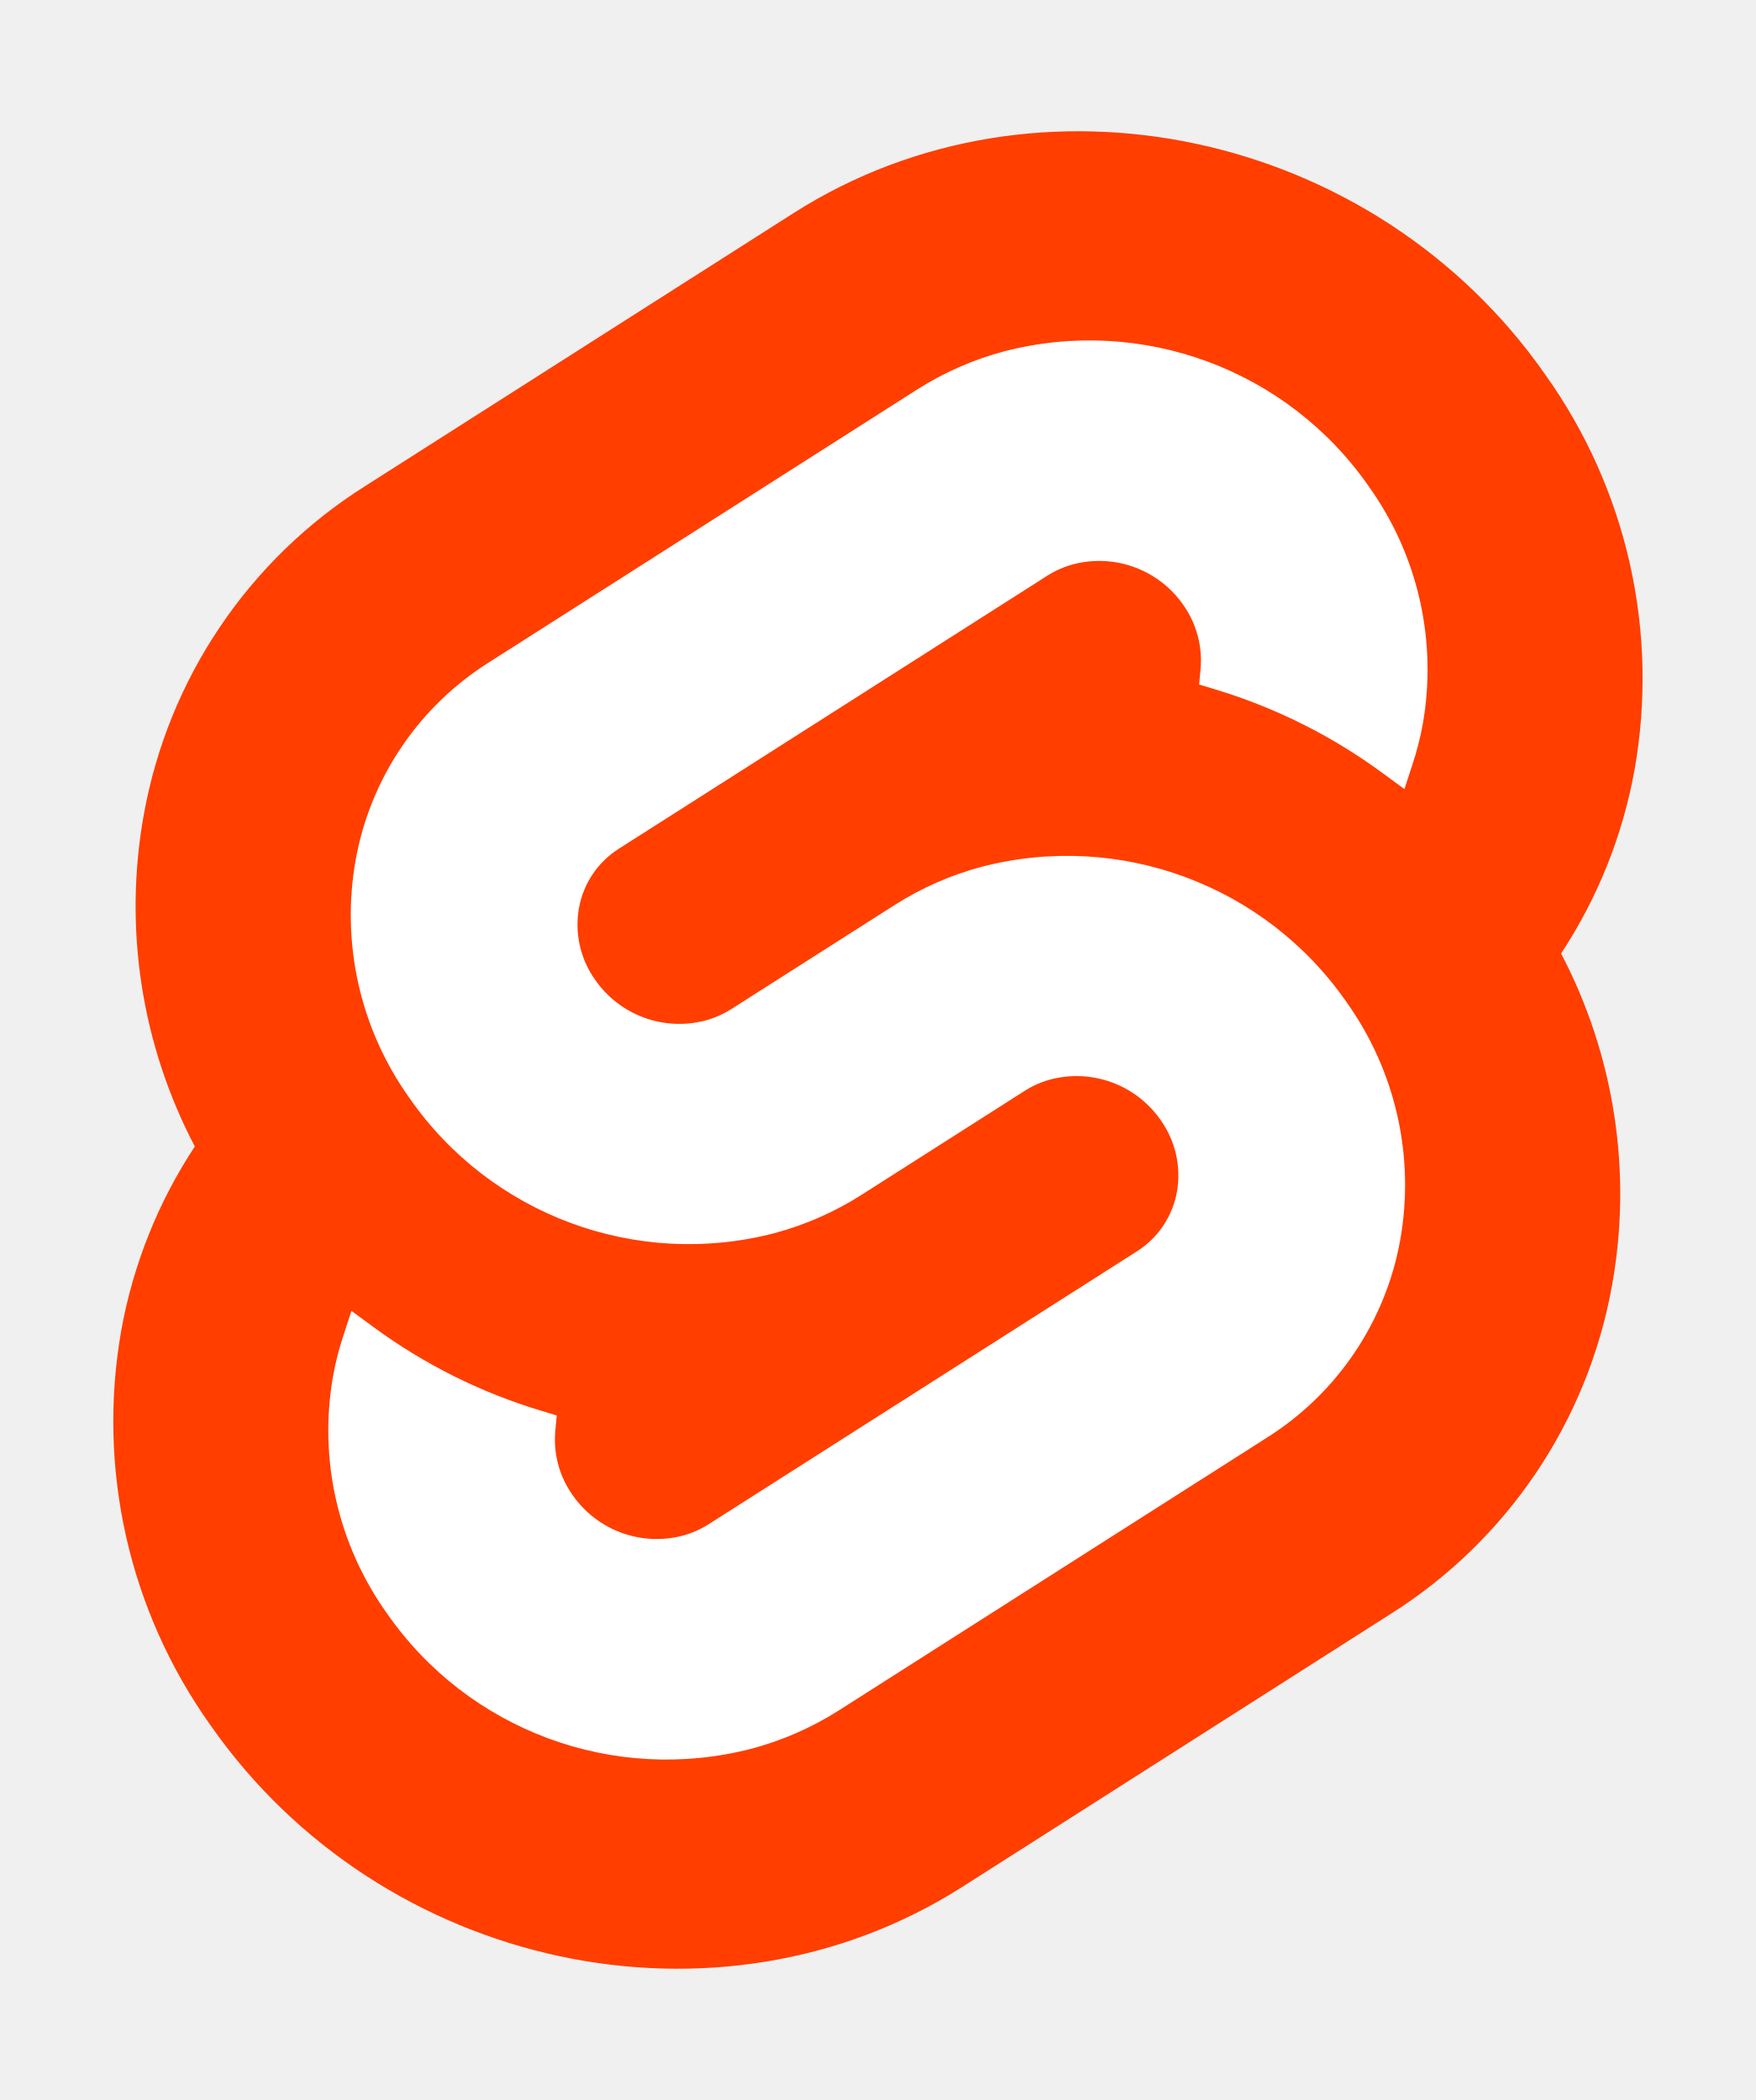
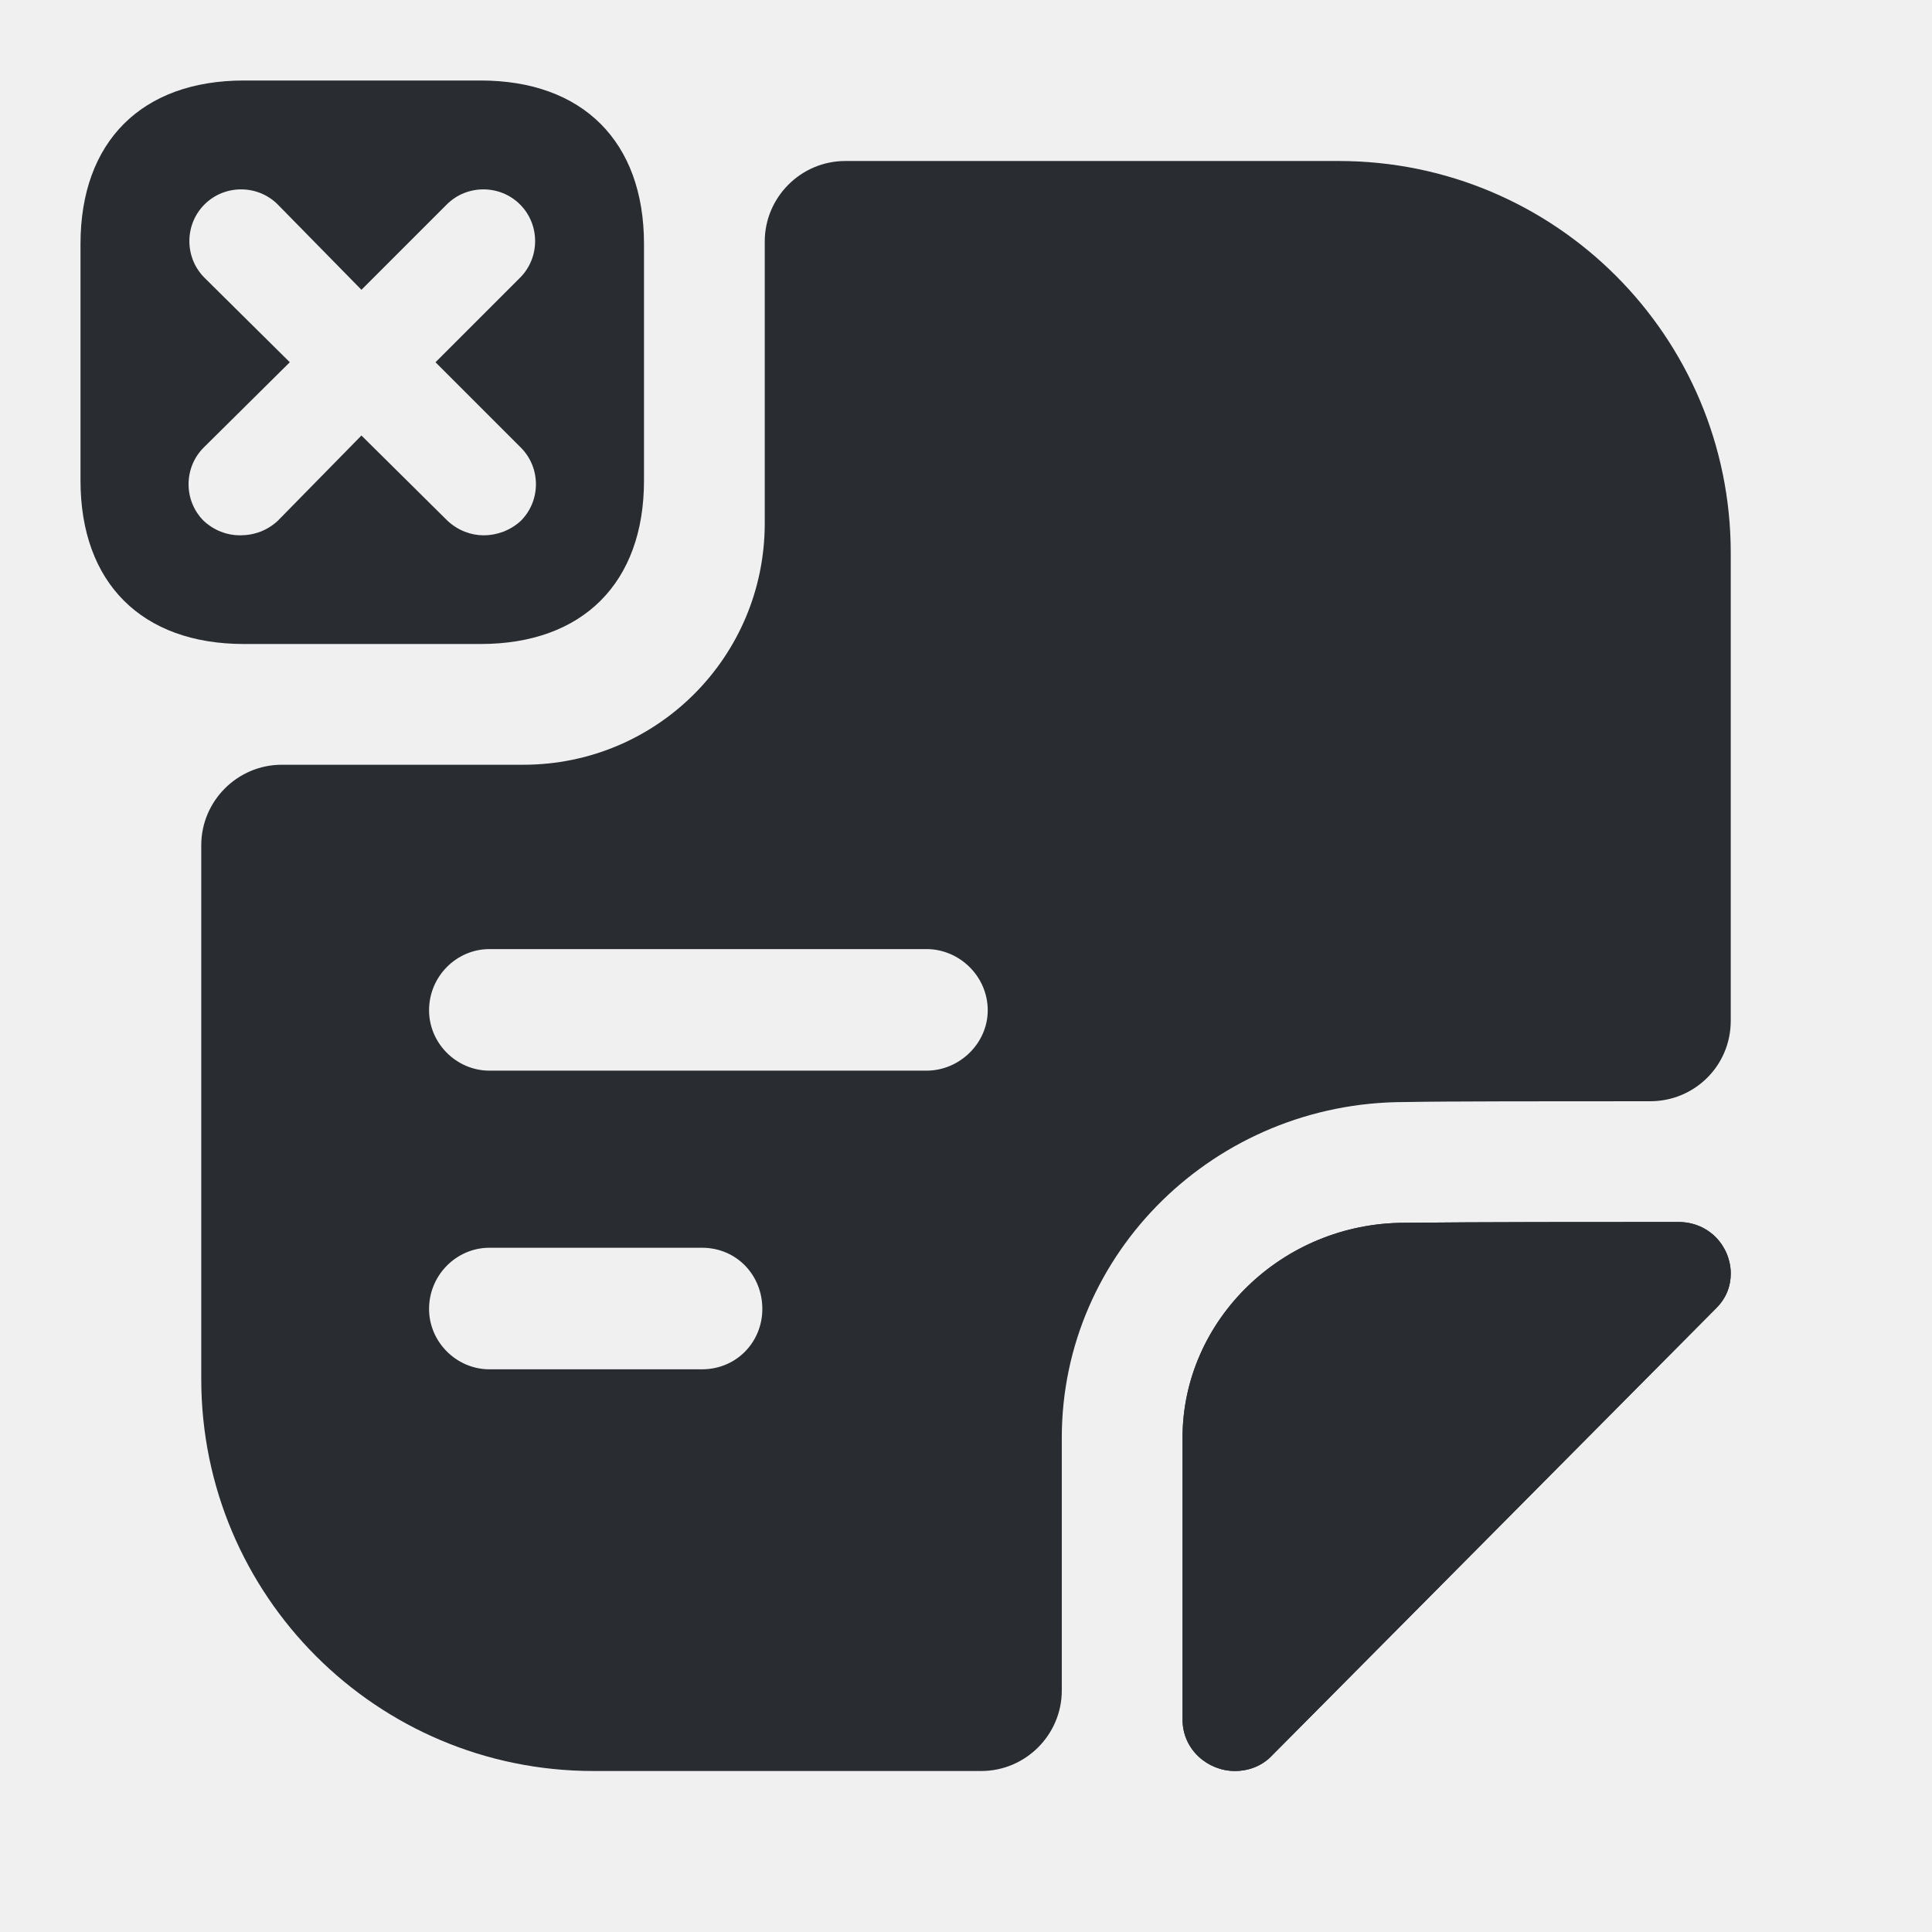
- <svg xmlns="http://www.w3.org/2000/svg" width="107" height="128" viewBox="0 0 107 128">
-   <path d="M94.157 22.819c-10.4-14.885-30.94-19.297-45.792-9.835L22.282 29.608A29.92 29.92 0 0 0 8.764 49.65a31.5 31.5 0 0 0 3.108 20.231 30 30 0 0 0-4.477 11.183 31.9 31.9 0 0 0 5.448 24.116c10.402 14.887 30.942 19.297 45.791 9.835l26.083-16.624A29.92 29.92 0 0 0 98.235 78.35a31.53 31.53 0 0 0-3.105-20.232 30 30 0 0 0 4.474-11.182 31.88 31.88 0 0 0-5.447-24.116" style="fill:#ff3e00" />
-   <path d="M45.817 106.582a20.72 20.72 0 0 1-22.237-8.243 19.17 19.17 0 0 1-3.277-14.503 18 18 0 0 1 .624-2.435l.49-1.498 1.337.981a33.6 33.6 0 0 0 10.203 5.098l.97.294-.09.968a5.85 5.85 0 0 0 1.052 3.878 6.24 6.24 0 0 0 6.695 2.485 5.8 5.8 0 0 0 1.603-.704L69.27 76.28a5.43 5.43 0 0 0 2.45-3.631 5.8 5.8 0 0 0-.987-4.371 6.24 6.24 0 0 0-6.698-2.487 5.7 5.7 0 0 0-1.6.704l-9.953 6.345a19 19 0 0 1-5.296 2.326 20.72 20.72 0 0 1-22.237-8.243 19.17 19.17 0 0 1-3.277-14.502 17.99 17.99 0 0 1 8.13-12.052l26.081-16.623a19 19 0 0 1 5.3-2.329 20.72 20.72 0 0 1 22.237 8.243 19.17 19.17 0 0 1 3.277 14.503 18 18 0 0 1-.624 2.435l-.49 1.498-1.337-.98a33.6 33.6 0 0 0-10.203-5.1l-.97-.294.09-.968a5.86 5.86 0 0 0-1.052-3.878 6.24 6.24 0 0 0-6.696-2.485 5.8 5.8 0 0 0-1.602.704L37.73 51.72a5.42 5.42 0 0 0-2.449 3.63 5.79 5.79 0 0 0 .986 4.372 6.24 6.24 0 0 0 6.698 2.486 5.8 5.8 0 0 0 1.602-.704l9.952-6.342a19 19 0 0 1 5.295-2.328 20.72 20.72 0 0 1 22.237 8.242 19.17 19.17 0 0 1 3.277 14.503 18 18 0 0 1-8.13 12.053l-26.081 16.622a19 19 0 0 1-5.3 2.328" style="fill:#fff" />
+ <svg xmlns="http://www.w3.org/2000/svg" width="128" height="128" viewBox="0 0 24 24" fill="none">
+   <path d="M5.97 1H3.03C1.76 1 1 1.76 1 3.03V5.97C1 7.24 1.76 8 3.03 8H5.97C7.24 8 8 7.24 8 5.97V3.03C8 1.76 7.24 1 5.97 1ZM6.47 5.56C6.72 5.81 6.72 6.22 6.47 6.47C6.34 6.59 6.17 6.65 6.01 6.65C5.85 6.65 5.69 6.59 5.56 6.47L4.49 5.41L3.45 6.47C3.32 6.59 3.16 6.65 2.98 6.65C2.82 6.65 2.66 6.59 2.53 6.47C2.28 6.22 2.28 5.81 2.53 5.56L3.6 4.5L2.54 3.45C2.29 3.2 2.29 2.79 2.54 2.54C2.79 2.29 3.2 2.29 3.45 2.54L4.49 3.6L5.55 2.54C5.8 2.29 6.21 2.29 6.46 2.54C6.71 2.79 6.71 3.2 6.46 3.45L5.41 4.5L6.47 5.56Z" fill="#292D32" />
+   <path d="M21.5 15.82C21.5 15.97 21.45 16.12 21.32 16.25C19.869 17.71 17.29 20.31 15.809 21.8C15.68 21.94 15.509 22 15.339 22C15.009 22 14.69 21.74 14.69 21.36V17.86C14.69 16.4 15.93 15.19 17.45 15.19C18.399 15.18 19.72 15.18 20.849 15.18C21.239 15.18 21.5 15.49 21.5 15.82Z" fill="#292D32" />
+   <path d="M21.5 15.82C21.5 15.97 21.45 16.12 21.32 16.25C19.869 17.71 17.29 20.31 15.809 21.8C15.68 21.94 15.509 22 15.339 22C15.009 22 14.69 21.74 14.69 21.36V17.86C14.69 16.4 15.93 15.19 17.45 15.19C18.399 15.18 19.72 15.18 20.849 15.18C21.239 15.18 21.5 15.49 21.5 15.82Z" fill="#292D32" />
+   <path d="M16.63 2H10.5C9.95 2 9.5 2.45 9.5 3V6.5C9.5 8.16 8.16 9.5 6.5 9.5H3.5C2.95 9.5 2.5 9.95 2.5 10.5V17.13C2.5 19.82 4.68 22 7.37 22H12.19C12.74 22 13.19 21.55 13.19 21V17.86C13.19 15.56 15.1 13.69 17.45 13.69C17.98 13.68 19.27 13.68 20.5 13.68C21.05 13.68 21.5 13.24 21.5 12.68V6.87C21.5 4.18 19.32 2 16.63 2ZM8.72 17.01H6.08C5.67 17.01 5.33 16.67 5.33 16.26C5.33 15.84 5.67 15.5 6.08 15.5H8.72C9.15 15.5 9.47 15.84 9.47 16.26C9.47 16.67 9.15 17.01 8.72 17.01ZM11.51 13.3H6.08C5.67 13.3 5.33 12.96 5.33 12.55C5.33 12.13 5.67 11.79 6.08 11.79H11.51C11.92 11.79 12.27 12.13 12.27 12.55C12.27 12.96 11.92 13.3 11.51 13.3Z" fill="#292D32" />
</svg>
